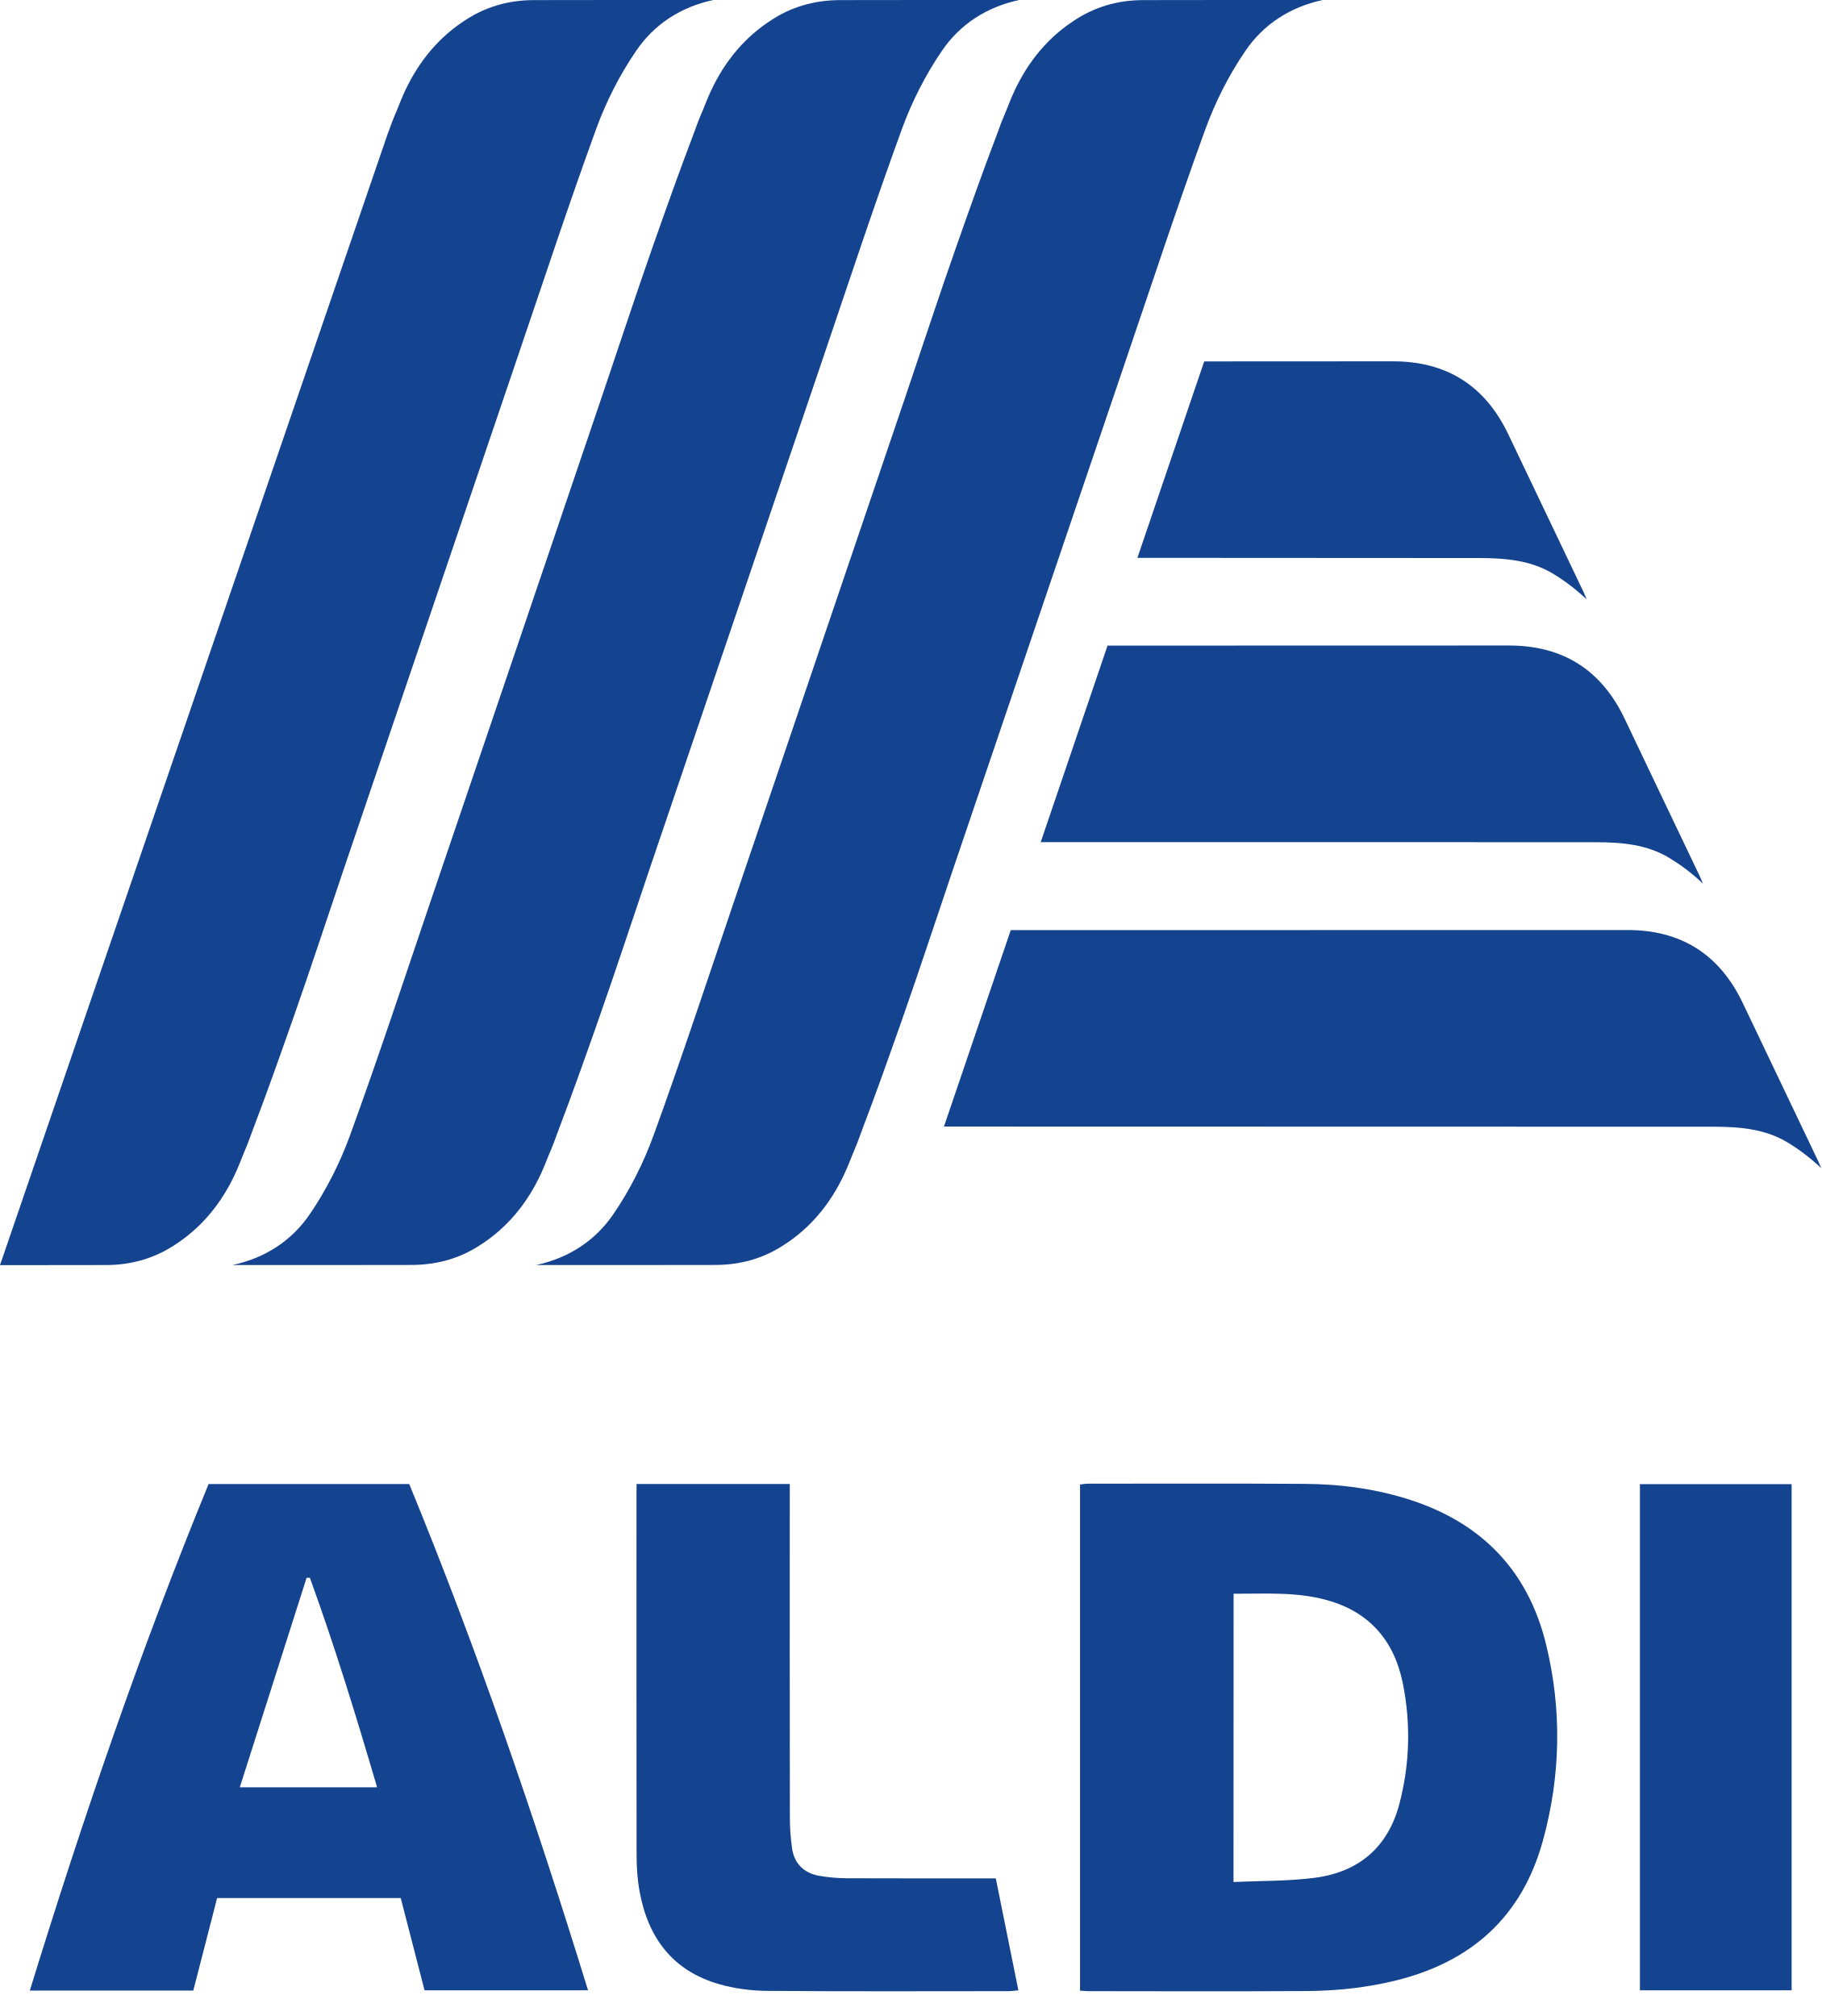
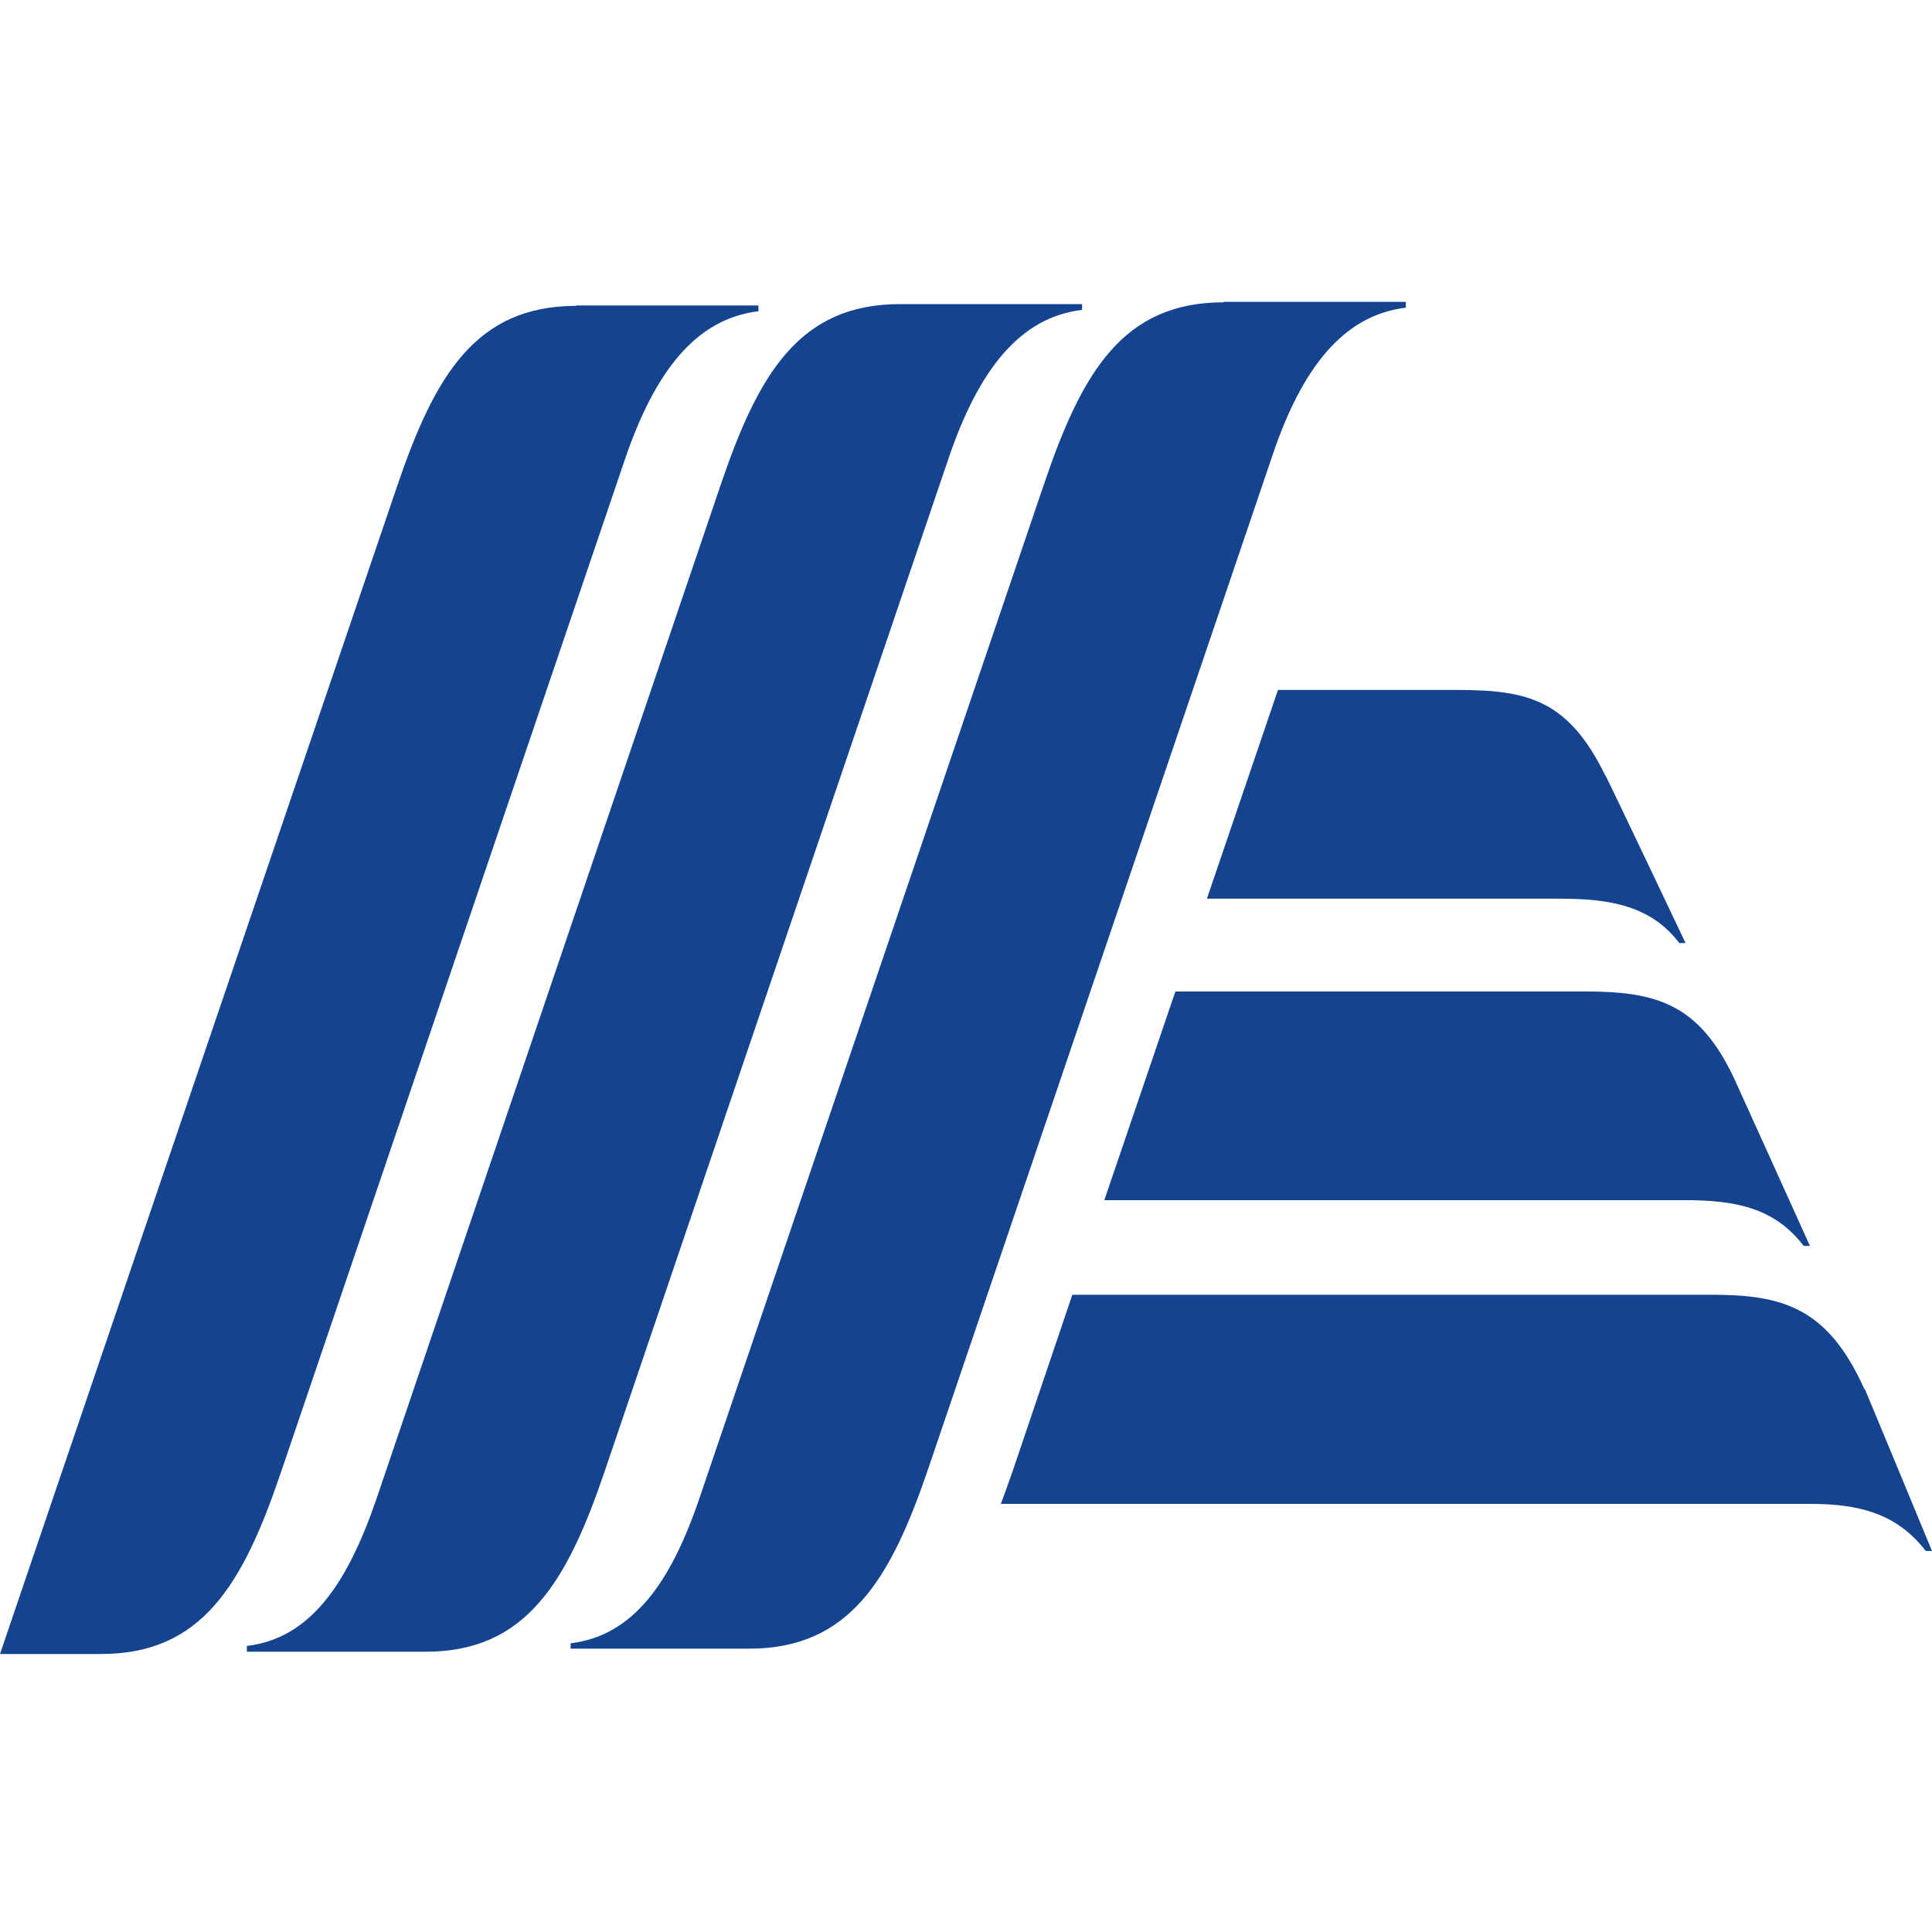
- <svg xmlns="http://www.w3.org/2000/svg" viewBox="0 0 56 62" fill="none">
-   <path d="M33.209 61.222C33.209 56.011 33.209 50.845 33.209 45.655C33.285 45.647 33.363 45.629 33.441 45.629C35.664 45.629 37.89 45.62 40.113 45.635C41.229 45.641 42.33 45.789 43.394 46.138C45.576 46.852 46.985 48.32 47.534 50.552C48.031 52.574 47.993 54.608 47.438 56.619C46.802 58.926 45.268 60.315 42.967 60.896C42.042 61.129 41.104 61.227 40.157 61.233C37.922 61.245 35.685 61.239 33.45 61.236C33.38 61.233 33.311 61.224 33.209 61.222ZM37.928 57.88C38.785 57.839 39.628 57.857 40.453 57.746C41.798 57.563 42.688 56.796 43.033 55.459C43.35 54.239 43.382 53.004 43.135 51.772C42.871 50.459 42.109 49.569 40.787 49.206C39.852 48.95 38.896 49.017 37.931 49.014C37.928 51.958 37.928 54.875 37.928 57.88Z" fill="#144390" />
-   <path d="M6.676 58.373C6.435 59.312 6.19 60.256 5.943 61.218C4.278 61.218 2.613 61.218 0.917 61.218C2.541 55.944 4.322 50.739 6.414 45.64C8.469 45.64 10.523 45.64 12.583 45.64C14.678 50.737 16.454 55.932 18.081 61.209C16.404 61.209 14.745 61.209 13.054 61.209C12.816 60.279 12.572 59.335 12.322 58.373C10.442 58.373 8.579 58.373 6.676 58.373ZM9.529 48.525C9.494 48.525 9.462 48.522 9.428 48.522C8.745 50.664 8.062 52.803 7.373 54.967C8.817 54.967 10.192 54.967 11.595 54.967C10.953 52.782 10.296 50.635 9.529 48.525Z" fill="#144390" />
-   <path d="M19.574 45.638C21.16 45.638 22.703 45.638 24.284 45.638C24.284 45.774 24.284 45.899 24.284 46.027C24.284 49.314 24.281 52.6 24.287 55.889C24.287 56.206 24.31 56.529 24.354 56.843C24.424 57.316 24.72 57.604 25.185 57.688C25.464 57.737 25.749 57.761 26.03 57.764C27.437 57.769 28.843 57.767 30.253 57.767C30.369 57.767 30.485 57.767 30.619 57.767C30.851 58.92 31.081 60.05 31.313 61.21C31.203 61.219 31.116 61.236 31.028 61.236C28.547 61.236 26.062 61.248 23.581 61.227C23.09 61.224 22.584 61.155 22.113 61.021C20.692 60.614 19.931 59.603 19.67 58.188C19.6 57.819 19.574 57.435 19.574 57.06C19.568 53.335 19.571 49.613 19.571 45.888C19.574 45.809 19.574 45.739 19.574 45.638Z" fill="#144390" />
-   <path d="M50.425 45.644C51.986 45.644 53.532 45.644 55.089 45.644C55.089 50.836 55.089 56.011 55.089 61.21C53.54 61.21 51.997 61.21 50.425 61.21C50.425 56.035 50.425 50.851 50.425 45.644Z" fill="#144390" />
-   <path d="M46.387 19.852C48.055 19.849 49.24 20.602 49.955 22.104C50.725 23.726 51.501 25.344 52.274 26.966C52.297 27.015 52.317 27.067 52.364 27.175C51.989 26.826 51.681 26.6 51.332 26.387C50.644 25.969 49.862 25.902 49.078 25.902C48.267 25.899 39.904 25.899 32 25.899L34.055 19.855C40.186 19.852 46.087 19.852 46.387 19.852ZM55.909 35.715C55.136 34.094 54.363 32.475 53.59 30.854C52.875 29.351 51.69 28.596 50.022 28.602C49.612 28.602 38.698 28.605 31.079 28.605L29.025 34.646C38.004 34.646 51.664 34.649 52.713 34.651C53.497 34.654 54.279 34.718 54.968 35.137C55.313 35.346 55.621 35.575 55.999 35.924C55.953 35.817 55.932 35.764 55.909 35.715ZM34.973 17.156C39.366 17.159 44.324 17.159 45.503 17.162C46.288 17.165 47.07 17.229 47.758 17.647C48.104 17.856 48.412 18.086 48.79 18.434C48.743 18.327 48.723 18.277 48.7 18.225C47.927 16.604 47.154 14.985 46.381 13.364C45.666 11.861 44.481 11.106 42.813 11.112C42.374 11.112 39.608 11.115 37.027 11.115L34.973 17.156Z" fill="#144390" />
-   <path d="M31.339 0C30.33 0.215 29.514 0.753 28.962 1.563C28.456 2.304 28.035 3.135 27.727 3.981C26.861 6.361 26.068 8.767 25.254 11.167C23.49 16.36 21.726 21.555 19.965 26.75C19.442 28.294 18.937 29.839 18.396 31.377C17.998 32.51 17.597 33.64 17.17 34.762C17.17 34.765 17.167 34.767 17.167 34.77C17.077 35.026 16.978 35.282 16.871 35.529C16.839 35.61 16.807 35.694 16.772 35.776C16.406 36.691 15.848 37.502 15.037 38.103C14.959 38.161 14.88 38.214 14.802 38.266C14.183 38.682 13.474 38.9 12.66 38.902C11.797 38.905 10.931 38.905 10.069 38.905C10.06 38.905 10.048 38.905 10.039 38.905C9.15 38.905 8.261 38.905 7.372 38.905C7.296 38.905 7.224 38.905 7.148 38.905C8.156 38.69 8.973 38.153 9.525 37.342C10.031 36.601 10.452 35.77 10.76 34.924C11.626 32.545 12.419 30.139 13.233 27.738C14.997 22.546 16.761 17.35 18.521 12.155C19.044 10.612 19.55 9.066 20.09 7.529C20.489 6.396 20.89 5.265 21.317 4.144C21.317 4.141 21.32 4.138 21.32 4.135C21.41 3.879 21.509 3.623 21.616 3.377C21.648 3.295 21.68 3.211 21.715 3.13C22.081 2.214 22.639 1.403 23.45 0.802C23.528 0.744 23.604 0.692 23.685 0.639C24.304 0.224 25.013 0.006 25.826 0.003C26.692 0 27.555 0 28.418 0C28.427 0 28.439 0 28.448 0C29.337 0 30.226 0 31.115 0C31.191 0 31.266 0 31.339 0ZM21.709 0C20.82 0 19.931 0 19.041 0C19.033 0 19.021 0 19.012 0C18.149 0 17.284 0 16.421 0.003C15.607 0.003 14.898 0.224 14.279 0.639C14.2 0.692 14.122 0.744 14.044 0.802C13.233 1.403 12.675 2.217 12.309 3.13C12.277 3.211 12.245 3.295 12.21 3.377C12.102 3.626 12.004 3.879 11.914 4.135C11.917 4.138 0 38.908 0 38.908C0.174 38.908 0.462 38.908 0.636 38.908C0.645 38.908 0.657 38.908 0.665 38.908C1.528 38.908 2.394 38.908 3.257 38.905C4.071 38.905 4.78 38.684 5.399 38.269C5.477 38.217 5.556 38.164 5.634 38.106C6.445 37.505 7.003 36.691 7.369 35.779C7.401 35.697 7.433 35.613 7.468 35.532C7.575 35.282 7.674 35.029 7.764 34.773C7.764 34.77 7.767 34.767 7.767 34.765C8.194 33.643 8.595 32.51 8.993 31.379C9.534 29.842 10.039 28.296 10.562 26.753C12.323 21.558 14.087 16.362 15.851 11.17C16.668 8.773 17.458 6.364 18.324 3.984C18.632 3.138 19.05 2.307 19.559 1.566C20.108 0.755 20.924 0.215 21.933 0C21.86 0 21.785 0 21.709 0ZM40.448 0C39.559 0 38.67 0 37.781 0C37.772 0 37.761 0 37.752 0C36.889 0 36.023 0 35.16 0.003C34.346 0.003 33.637 0.224 33.018 0.639C32.94 0.692 32.861 0.744 32.783 0.802C31.972 1.403 31.414 2.217 31.048 3.13C31.016 3.211 30.984 3.295 30.949 3.377C30.842 3.626 30.743 3.879 30.653 4.135C30.653 4.138 30.65 4.141 30.65 4.144C30.223 5.265 29.822 6.399 29.424 7.529C28.883 9.066 28.378 10.612 27.855 12.155C26.094 17.35 24.33 22.546 22.566 27.738C21.75 30.136 20.959 32.545 20.093 34.924C19.785 35.77 19.367 36.601 18.858 37.342C18.306 38.153 17.49 38.69 16.482 38.905C16.557 38.905 16.63 38.905 16.705 38.905C17.594 38.905 18.484 38.905 19.373 38.905C19.381 38.905 19.393 38.905 19.402 38.905C20.265 38.905 21.131 38.905 21.994 38.902C22.807 38.902 23.516 38.682 24.135 38.266C24.214 38.214 24.292 38.161 24.371 38.103C25.181 37.502 25.739 36.688 26.105 35.776C26.137 35.694 26.169 35.61 26.204 35.529C26.312 35.279 26.41 35.026 26.501 34.77C26.501 34.767 26.503 34.765 26.503 34.762C26.931 33.64 27.332 32.507 27.73 31.377C28.27 29.839 28.776 28.294 29.299 26.75C31.06 21.555 32.824 16.36 34.587 11.167C35.404 8.77 36.194 6.361 37.06 3.981C37.368 3.135 37.787 2.304 38.295 1.563C38.847 0.753 39.664 0.215 40.672 0C40.599 0 40.524 0 40.448 0Z" fill="#144390" />
+ <svg xmlns="http://www.w3.org/2000/svg" width="8" height="8" viewBox="0 0 32 32" fill="#144390" class="logo-aldi">
+   <path fill-rule="evenodd" clip-rule="evenodd" d="M17.298 8.001C17.923 6.162 18.6 5.007 20.269 5.007V5H23.285V5.096C22.248 5.221 21.564 6.096 21.078 7.537L15.379 24.313C14.754 26.152 14.077 27.307 12.407 27.307H9.451V27.218C10.488 27.093 11.113 26.218 11.598 24.777L17.298 8.001ZM11.937 8.03C12.562 6.191 13.238 5.037 14.908 5.037H17.923V5.132C16.886 5.257 16.21 6.133 15.717 7.574L10.017 24.365C9.392 26.203 8.715 27.358 7.046 27.358H4.089V27.262C5.126 27.137 5.744 26.262 6.237 24.821L11.937 8.03ZM9.546 5.066C7.877 5.066 7.2 6.221 6.575 8.06L0 27.395H1.677C3.346 27.395 4.023 26.24 4.648 24.402L10.355 7.596C10.848 6.155 11.525 5.28 12.562 5.155V5.059H9.546V5.066ZM24.138 11.428C25.307 11.428 25.977 11.59 26.594 12.855V12.848C26.749 13.156 27.918 15.62 27.918 15.62H27.815C27.337 14.995 26.66 14.885 25.822 14.885H19.99L21.167 11.428H24.138ZM28.713 17.841C28.131 16.62 27.425 16.422 26.256 16.422H19.468L18.291 19.878H27.889C28.749 19.878 29.389 20.003 29.875 20.636H29.978C29.978 20.636 28.852 18.143 28.713 17.841ZM28.345 21.445C29.521 21.445 30.272 21.651 30.882 23.012H30.89C30.956 23.166 32 25.689 32 25.689H31.897C31.404 25.049 30.757 24.909 29.977 24.909H16.577C16.627 24.78 16.673 24.648 16.721 24.512C16.744 24.447 16.767 24.38 16.791 24.313L17.761 21.445H28.345Z" fill="#144390" />
</svg>
